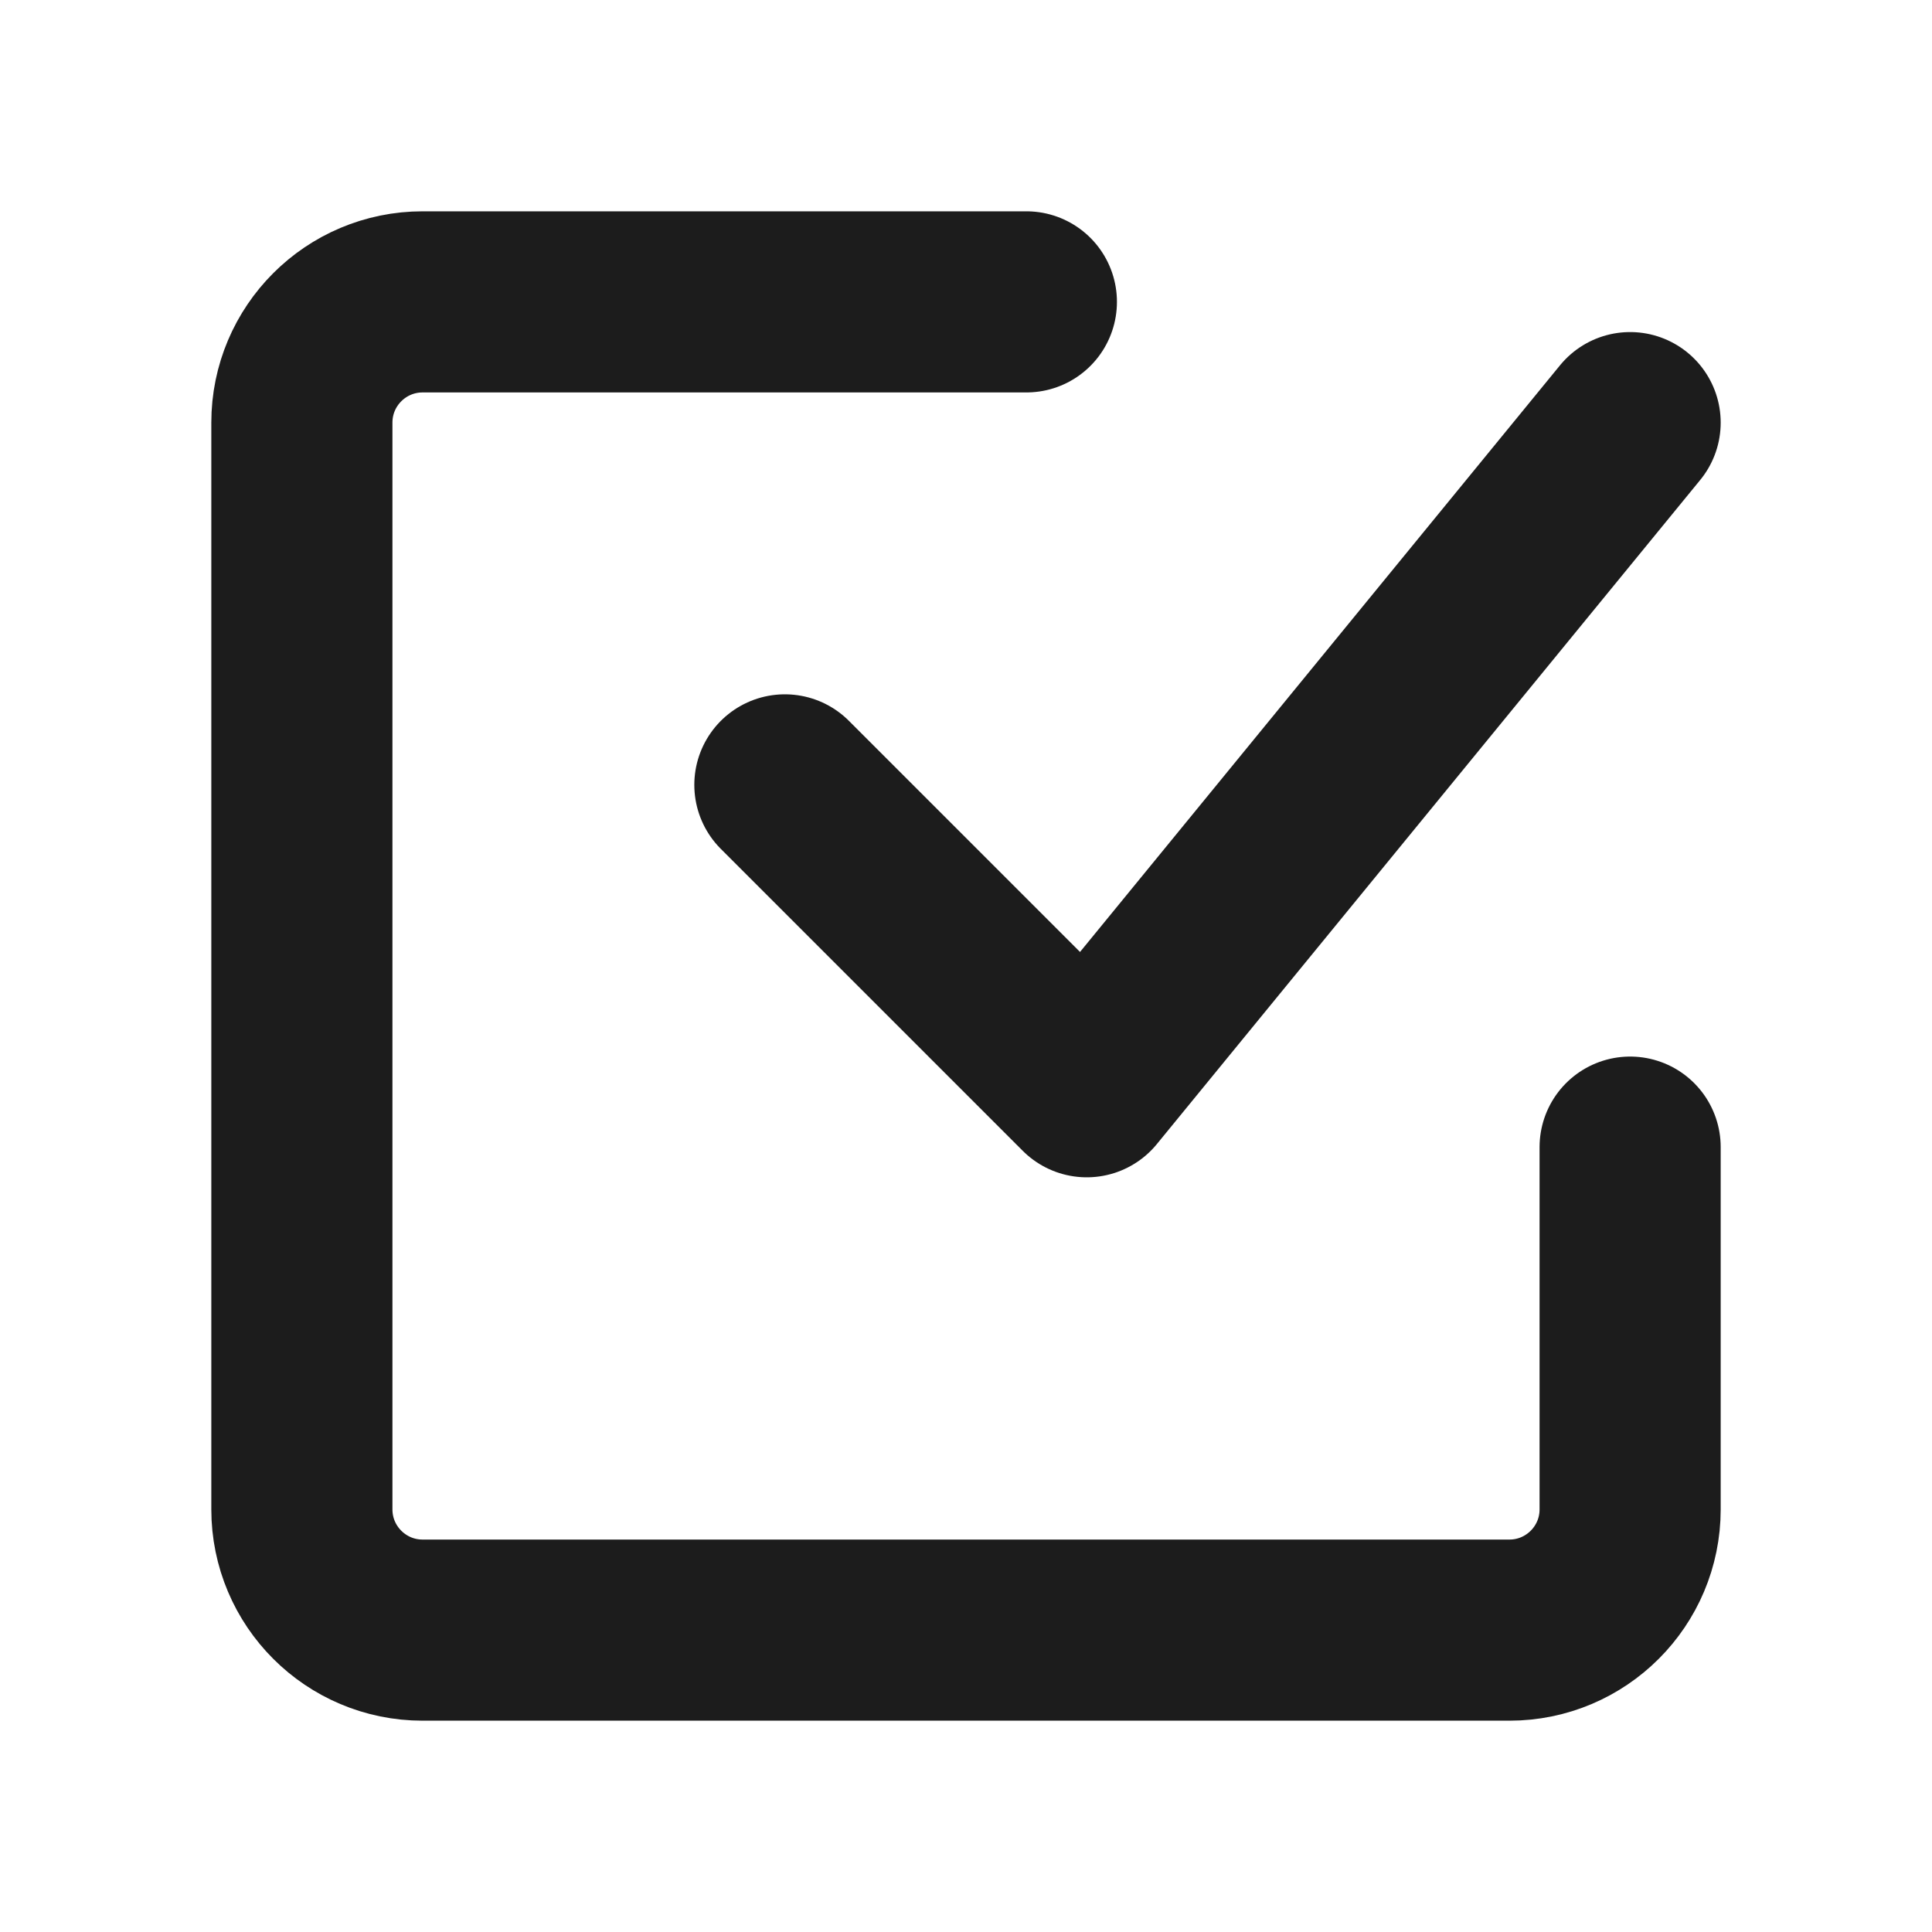
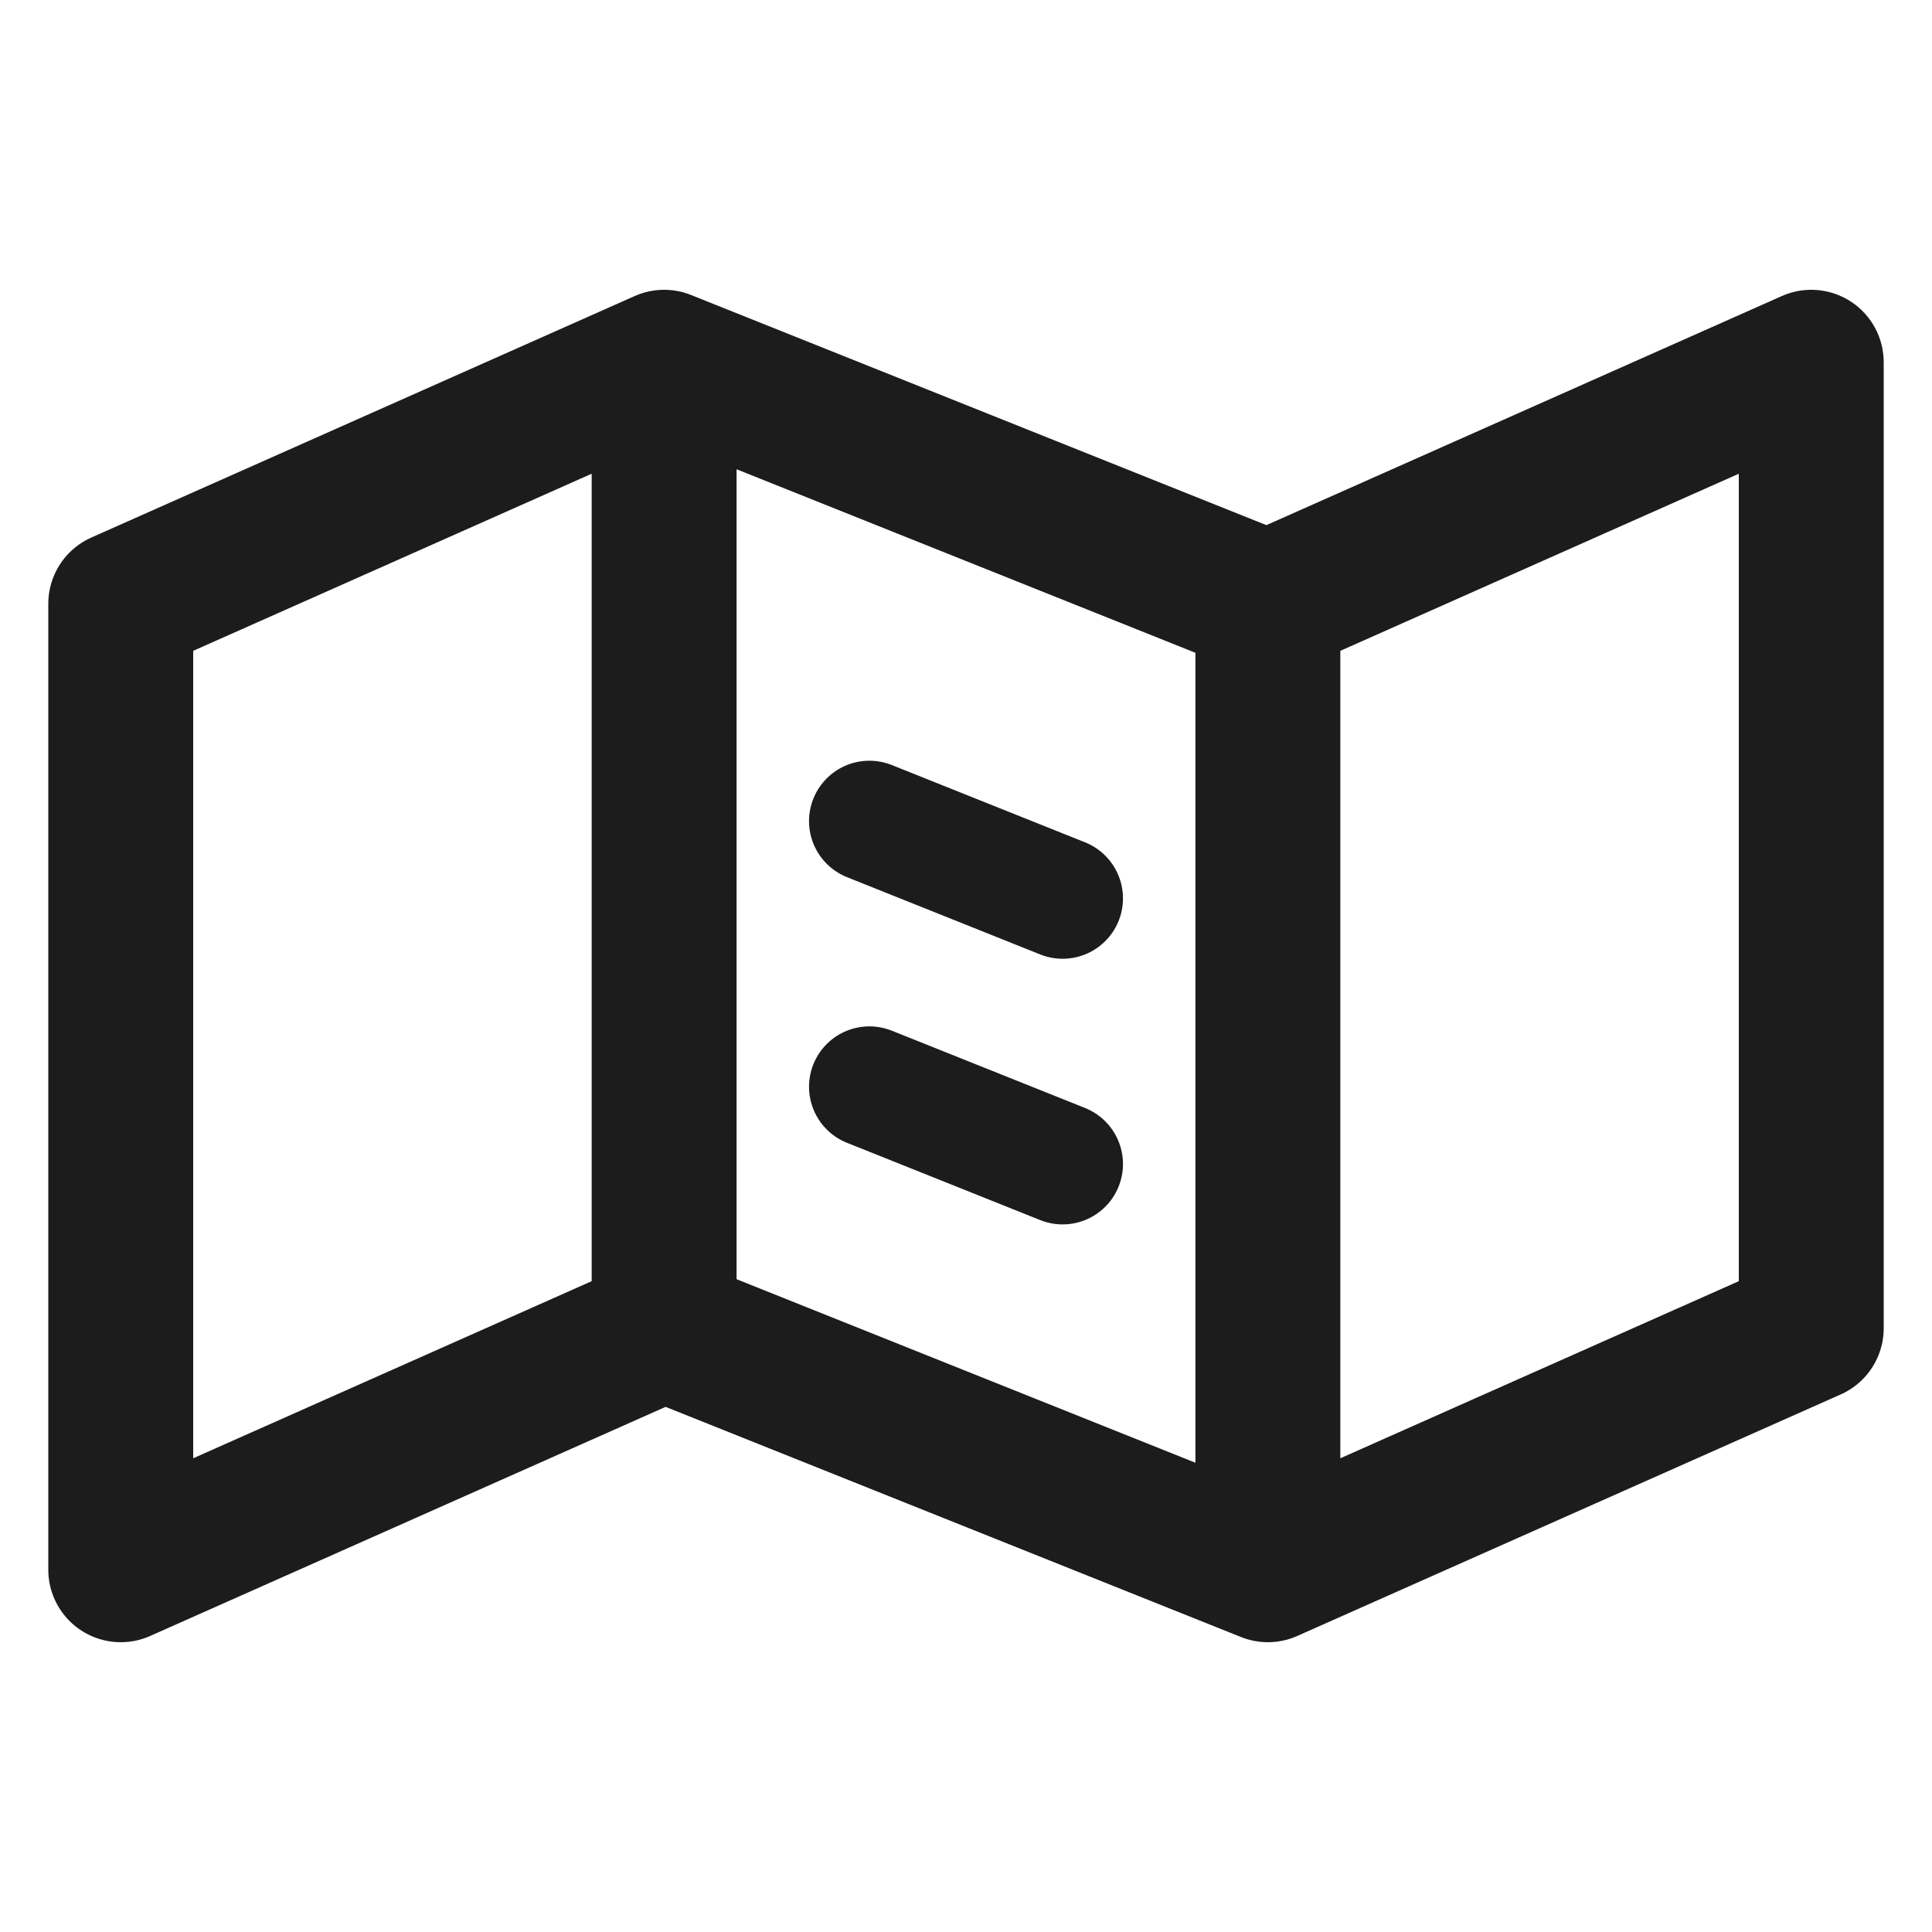
- <svg xmlns="http://www.w3.org/2000/svg" width="16" height="16" viewBox="0 0 16 16">
-   <style>path{stroke:#1c1c1c}@media(prefers-color-scheme:dark){path{stroke:#f2f2f2}}</style>
-   <path d="M8.5 2.5h-5a1 1 0 0 0-1 1v9a1 1 0 0 0 1 1h9a1 1 0 0 0 1-1v-3 M6.5 6.5 9 9l4.5-5.5" fill="none" stroke="#1c1c1c" stroke-width="1.5" stroke-linecap="round" stroke-linejoin="round" />
+ <svg xmlns="http://www.w3.org/2000/svg" width="16" height="16" viewBox="0 0 16 16" role="img" aria-label="Trailguide">
+   <style>:root{color:#1c1c1c}@media(prefers-color-scheme:dark){:root{color:#f2f2f2}}</style>
+   <g fill="none" stroke="currentColor" stroke-width="1.2" stroke-linejoin="round" stroke-linecap="round">
+     <path d="M1 5L5.5 3L10.5 5L15 3V11L10.5 13L5.5 11L1 13ZM5.5 3V11M10.5 5V13" />
+     <path d="M7.2 6.8L8.8 7.44M7.2 9L8.8 9.64" stroke-width="1" />
+   </g>
</svg>
